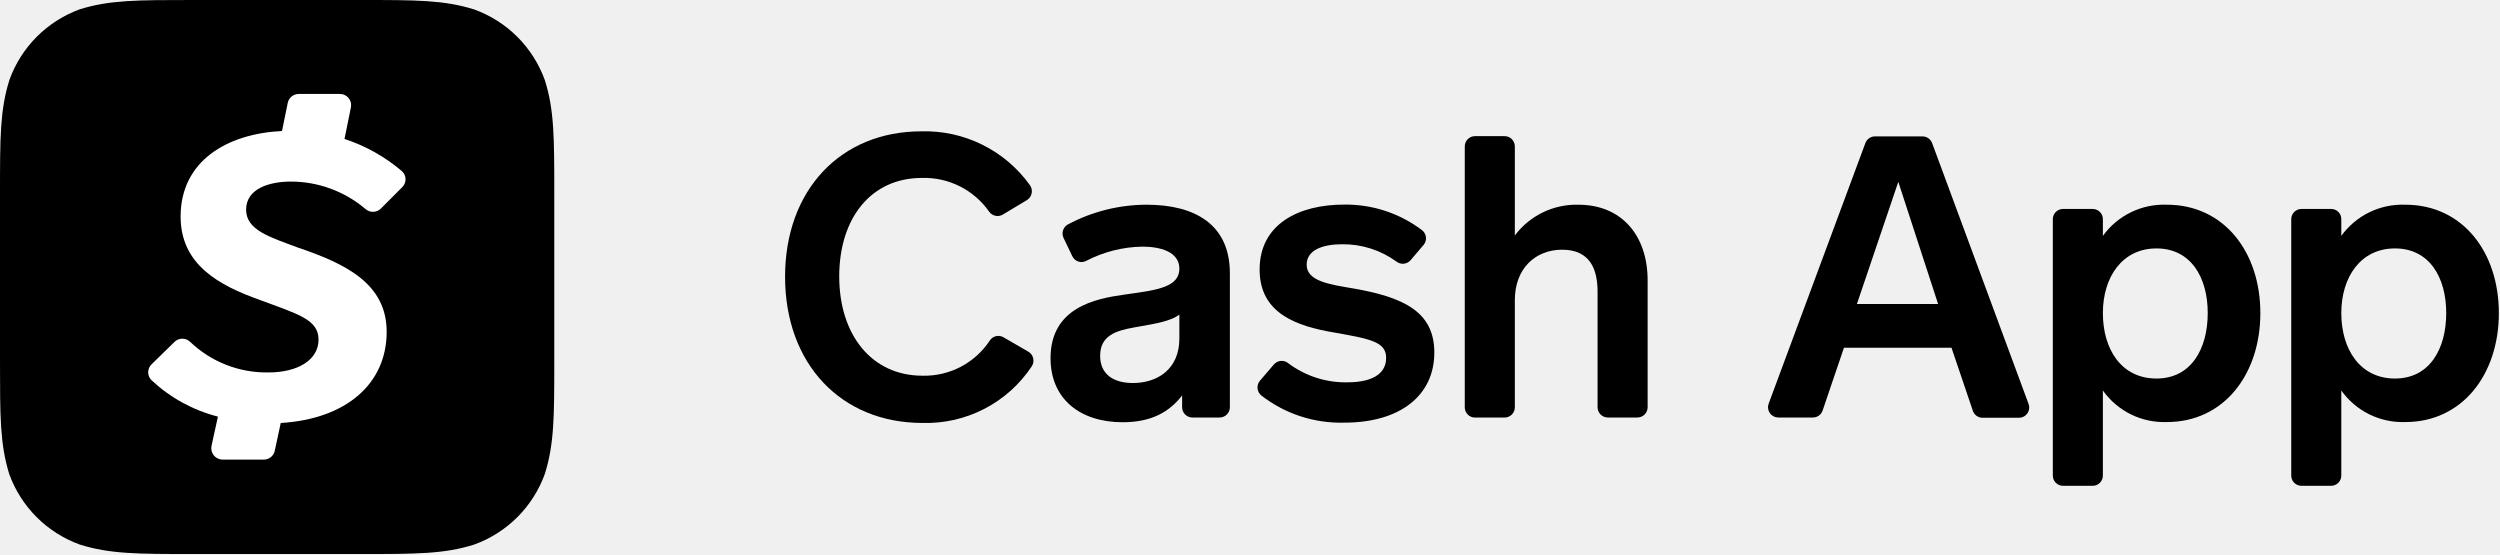
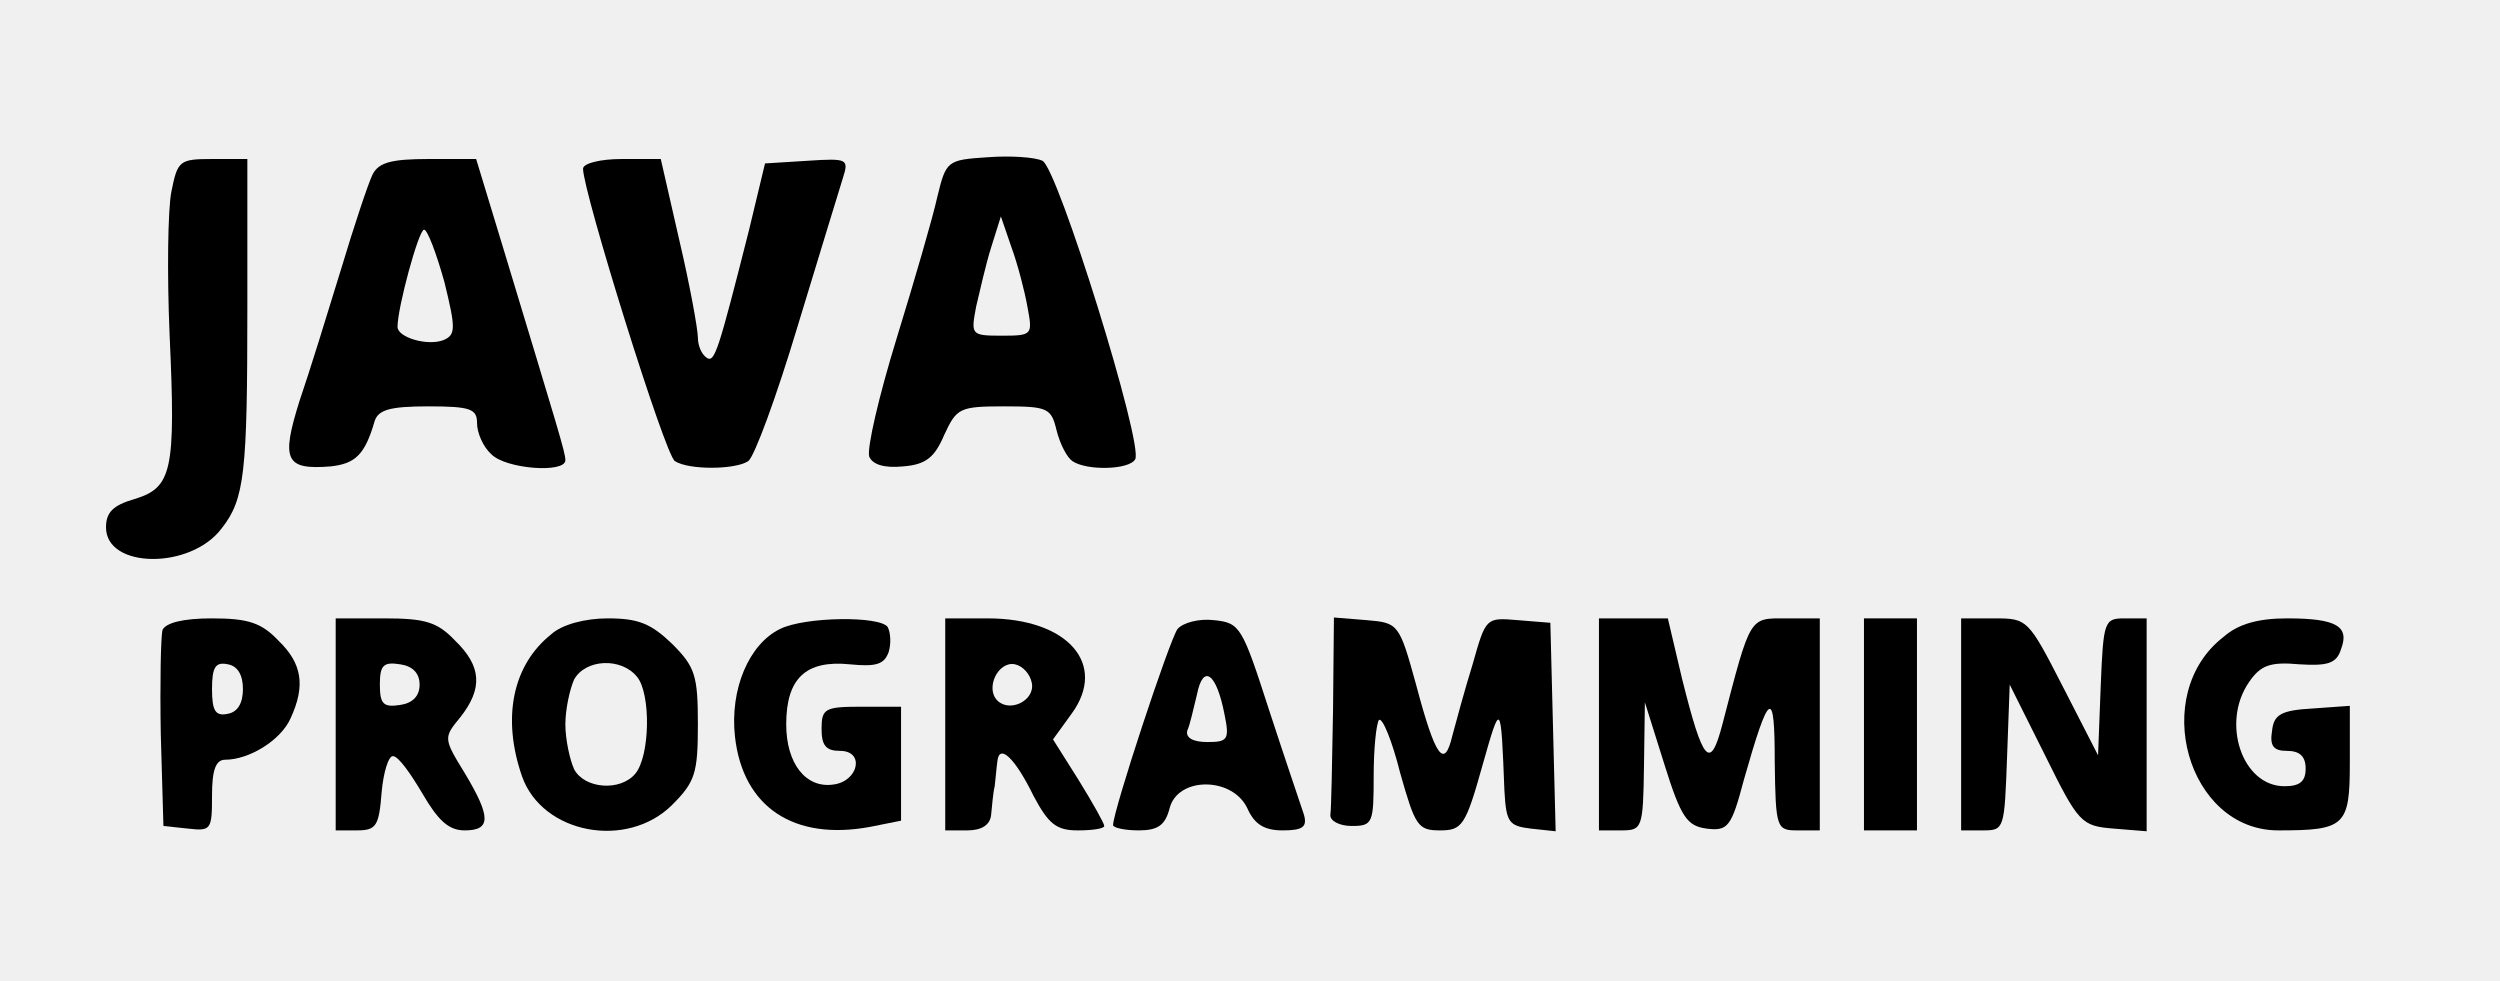
- <svg xmlns="http://www.w3.org/2000/svg" width="722" height="160" viewBox="0 0 722 160" fill="none">
-   <path d="M289.644 61.953C289.008 62.339 288.251 62.473 287.522 62.329C286.792 62.185 286.143 61.774 285.701 61.176C283.529 58.058 280.615 55.531 277.222 53.821C273.829 52.112 270.063 51.274 266.266 51.385C251.458 51.385 242.369 63.101 242.369 79.834C242.369 96.567 251.624 108.506 266.432 108.506C270.281 108.598 274.089 107.706 277.497 105.915C280.904 104.124 283.798 101.492 285.905 98.27C286.326 97.664 286.959 97.239 287.679 97.077C288.399 96.916 289.153 97.031 289.792 97.4L296.826 101.472C297.21 101.667 297.548 101.942 297.816 102.279C298.084 102.616 298.276 103.007 298.38 103.425C298.484 103.843 298.496 104.279 298.416 104.702C298.336 105.125 298.166 105.526 297.917 105.878C294.479 111.032 289.788 115.228 284.284 118.074C278.78 120.92 272.644 122.321 266.451 122.148C242.776 122.148 226.728 104.971 226.728 79.927C226.728 54.883 242.776 37.927 266.099 37.927C272.189 37.758 278.228 39.084 283.688 41.788C289.147 44.492 293.861 48.492 297.418 53.439C297.663 53.772 297.836 54.152 297.928 54.555C298.02 54.958 298.028 55.375 297.951 55.781C297.875 56.188 297.716 56.574 297.484 56.916C297.252 57.258 296.952 57.549 296.603 57.77L289.644 61.953Z" fill="black" />
-   <path fill-rule="evenodd" clip-rule="evenodd" d="M341.397 114.207V117.612C341.397 118.012 341.478 118.408 341.635 118.776C341.792 119.144 342.022 119.477 342.311 119.753C342.599 120.03 342.941 120.245 343.316 120.386C343.69 120.528 344.089 120.591 344.489 120.574H352.226C352.615 120.574 353 120.497 353.359 120.349C353.718 120.2 354.045 119.982 354.32 119.707C354.595 119.432 354.813 119.105 354.962 118.746C355.111 118.386 355.187 118.001 355.187 117.612V78.927C355.187 64.915 345.229 59.121 331.124 59.121C323.196 59.139 315.393 61.097 308.394 64.822C307.726 65.194 307.226 65.809 306.999 66.54C306.771 67.27 306.834 68.06 307.173 68.746L309.708 74.04C309.882 74.395 310.127 74.712 310.426 74.97C310.726 75.228 311.075 75.423 311.453 75.542C311.83 75.662 312.227 75.703 312.621 75.665C313.015 75.626 313.397 75.508 313.744 75.317C318.74 72.721 324.272 71.32 329.903 71.227C334.808 71.227 340.602 72.579 340.602 77.594C340.602 82.841 334.264 83.736 326.444 84.84C325.814 84.928 325.184 85.018 324.554 85.109C316.483 86.238 303.396 88.756 303.396 103.434C303.396 115.225 311.93 121.944 324.221 121.944C332.531 121.944 337.696 118.982 341.397 114.207ZM329.267 94.258C333.941 93.438 338.18 92.694 340.602 90.866V97.752C340.602 106.747 334.123 110.616 327.182 110.616C321.592 110.616 317.723 108.117 317.723 102.768C317.723 96.955 322.166 95.53 327.515 94.568C328.104 94.462 328.688 94.359 329.267 94.258V94.258Z" fill="black" />
-   <path d="M367.904 105.248C368.403 104.667 369.108 104.301 369.871 104.229C370.634 104.157 371.395 104.382 371.995 104.859C376.943 108.597 383.009 110.553 389.209 110.412C395.595 110.412 400.315 108.358 400.315 103.36C400.315 98.806 395.983 97.9 385.507 96.067C374.401 94.216 363.776 90.514 363.776 77.853C363.776 64.655 375.16 59.085 388.135 59.085C396.272 58.964 404.215 61.57 410.699 66.488C411.015 66.736 411.278 67.045 411.471 67.398C411.664 67.75 411.783 68.138 411.821 68.538C411.859 68.938 411.815 69.342 411.692 69.725C411.569 70.107 411.37 70.461 411.106 70.764L407.404 75.114C406.913 75.697 406.218 76.07 405.46 76.156C404.703 76.243 403.941 76.035 403.332 75.577C398.77 72.24 393.249 70.474 387.598 70.542C382.138 70.542 377.363 72.134 377.363 76.447C377.363 81.241 384.063 82.148 390.782 83.295C405.127 85.794 414.234 89.885 414.234 101.805C414.234 114.318 404.22 122.055 388.32 122.055C379.63 122.321 371.12 119.545 364.257 114.207C363.95 113.955 363.695 113.644 363.509 113.292C363.322 112.941 363.207 112.556 363.171 112.16C363.135 111.763 363.178 111.364 363.298 110.985C363.417 110.605 363.611 110.253 363.869 109.95L367.904 105.248ZM423.026 117.612V42.277C423.026 41.888 423.103 41.503 423.252 41.143C423.401 40.784 423.619 40.458 423.894 40.182C424.169 39.907 424.495 39.689 424.854 39.54C425.214 39.392 425.599 39.315 425.988 39.315H434.521C436.157 39.315 437.483 40.641 437.483 42.277V68.006C439.607 65.171 442.379 62.885 445.567 61.339C448.755 59.794 452.266 59.033 455.808 59.12C468.431 59.12 475.835 68.116 475.835 80.963V117.612C475.835 118.001 475.758 118.386 475.61 118.746C475.461 119.105 475.243 119.431 474.968 119.706C474.693 119.981 474.366 120.2 474.007 120.348C473.648 120.497 473.263 120.574 472.874 120.574H464.34C463.555 120.574 462.802 120.262 462.246 119.706C461.691 119.151 461.379 118.398 461.379 117.612V84.294C461.379 77.908 459.324 72.115 451.143 72.115C443.387 72.115 437.483 77.576 437.483 86.682V117.63C437.483 118.416 437.171 119.169 436.615 119.725C436.06 120.28 435.307 120.592 434.521 120.592H425.988C425.597 120.595 425.209 120.519 424.847 120.37C424.486 120.221 424.157 120.001 423.882 119.724C423.606 119.446 423.388 119.116 423.242 118.754C423.095 118.391 423.022 118.003 423.026 117.612V117.612Z" fill="black" />
-   <path fill-rule="evenodd" clip-rule="evenodd" d="M563.593 100.435L569.738 118.575C569.923 119.165 570.288 119.682 570.783 120.054C571.277 120.426 571.876 120.634 572.494 120.648H583.066C583.543 120.65 584.014 120.536 584.437 120.317C584.861 120.098 585.225 119.779 585.499 119.388C585.774 118.998 585.951 118.546 586.014 118.072C586.077 117.599 586.024 117.117 585.859 116.668L558.001 41.333C557.788 40.764 557.406 40.273 556.907 39.926C556.408 39.579 555.816 39.392 555.208 39.389H541.53C540.934 39.382 540.351 39.555 539.855 39.885C539.359 40.215 538.975 40.688 538.752 41.24L510.782 116.594C510.619 117.041 510.565 117.521 510.627 117.993C510.688 118.465 510.862 118.916 511.135 119.306C511.407 119.697 511.77 120.016 512.192 120.237C512.614 120.457 513.082 120.573 513.559 120.574H523.57C524.188 120.576 524.79 120.384 525.292 120.025C525.794 119.666 526.171 119.159 526.369 118.575L532.529 100.435H563.593ZM536.273 87.793L548.228 52.513L559.724 87.793H536.273ZM607.311 68.117V63.452C607.332 63.05 607.271 62.649 607.131 62.273C606.991 61.896 606.775 61.552 606.497 61.262C606.22 60.971 605.887 60.74 605.519 60.582C605.15 60.424 604.752 60.343 604.351 60.343H595.815C594.181 60.343 592.855 61.669 592.855 63.304V137.344C592.855 138.98 594.181 140.306 595.815 140.306H604.351C605.985 140.306 607.311 138.98 607.311 137.344V112.781C609.4 115.715 612.185 118.084 615.417 119.674C618.649 121.263 622.225 122.024 625.824 121.888C642.202 121.888 652.789 108.173 652.789 90.421C652.789 72.671 642.202 59.121 625.824 59.121C622.236 58.975 618.667 59.721 615.437 61.291C612.206 62.86 609.415 65.206 607.311 68.117V68.117ZM637.592 90.421C637.592 100.769 632.799 109.32 622.786 109.32C612.59 109.32 607.311 100.787 607.311 90.421C607.311 80.055 612.866 71.745 622.786 71.745C632.705 71.745 637.592 80.074 637.592 90.421ZM676.168 68.116V63.451C676.191 63.05 676.131 62.648 675.993 62.27C675.855 61.892 675.641 61.547 675.364 61.255C675.086 60.964 674.751 60.732 674.38 60.575C674.009 60.418 673.61 60.339 673.208 60.342H664.672C663.887 60.342 663.134 60.654 662.579 61.209C662.023 61.765 661.712 62.518 661.712 63.303V137.344C661.712 138.979 663.038 140.305 664.672 140.305H673.208C674.842 140.305 676.168 138.979 676.168 137.343V112.78C678.259 115.712 681.045 118.078 684.276 119.668C687.507 121.257 691.082 122.02 694.681 121.887C711.079 121.887 721.667 108.171 721.667 90.42C721.667 72.67 711.079 59.12 694.681 59.12C691.093 58.978 687.525 59.725 684.295 61.294C681.065 62.864 678.274 65.207 676.168 68.116V68.116ZM706.469 90.42C706.469 100.768 701.677 109.319 691.663 109.319C681.519 109.319 676.168 100.786 676.168 90.42C676.168 80.055 681.738 71.744 691.663 71.744C701.583 71.744 706.469 80.073 706.469 90.42Z" fill="black" />
-   <path fill-rule="evenodd" clip-rule="evenodd" d="M104.174 0C120.315 0 128.256 0 136.974 2.739C141.652 4.434 145.901 7.136 149.42 10.654C152.938 14.173 155.641 18.422 157.335 23.1C160.074 31.745 160.074 39.76 160.074 55.826V104.174C160.074 120.223 160.074 128.237 157.335 136.9C155.64 141.578 152.938 145.827 149.42 149.346C145.901 152.864 141.652 155.566 136.974 157.261C128.329 160 120.315 160 104.248 160H55.752C39.704 160 31.689 160 23.026 157.261C18.348 155.566 14.098 152.864 10.58 149.346C7.061 145.827 4.359 141.578 2.665 136.9C0 128.255 0 120.314 0 104.174V55.752C0 39.704 0 31.69 2.739 23.026C4.434 18.348 7.136 14.098 10.654 10.58C14.173 7.061 18.422 4.359 23.1 2.665C31.671 0 39.704 0 55.752 0H104.174Z" fill="black" />
-   <path d="M84.035 52.439C91.899 52.451 99.504 55.244 105.507 60.324C106.127 60.886 106.938 61.189 107.774 61.172C108.61 61.155 109.408 60.818 110.004 60.232L116.187 54.031C116.497 53.723 116.74 53.355 116.901 52.949C117.062 52.543 117.136 52.108 117.121 51.671C117.105 51.235 116.999 50.806 116.81 50.413C116.62 50.019 116.352 49.669 116.02 49.385C111.165 45.254 105.55 42.111 99.491 40.13L101.342 31.004C101.438 30.535 101.429 30.051 101.314 29.586C101.199 29.121 100.982 28.688 100.679 28.317C100.376 27.947 99.994 27.649 99.561 27.444C99.129 27.24 98.656 27.134 98.177 27.136H86.275C85.538 27.135 84.822 27.386 84.246 27.847C83.671 28.308 83.27 28.952 83.11 29.672L81.444 37.835C65.599 38.612 52.161 46.46 52.161 62.545C52.161 76.446 63.267 82.425 75.002 86.609C86.108 90.736 91.994 92.273 91.994 98.085C91.994 103.897 86.127 107.562 77.483 107.562C69.094 107.696 60.989 104.525 54.919 98.733C54.317 98.141 53.506 97.809 52.661 97.809C51.816 97.809 51.005 98.141 50.403 98.733L43.776 105.211C43.466 105.509 43.22 105.867 43.052 106.263C42.884 106.659 42.797 107.085 42.797 107.515C42.797 107.945 42.884 108.371 43.052 108.767C43.22 109.163 43.466 109.521 43.776 109.819C49.175 114.877 55.765 118.487 62.934 120.315L61.083 128.774C60.985 129.247 60.992 129.735 61.104 130.204C61.215 130.674 61.429 131.113 61.729 131.491C62.029 131.869 62.409 132.176 62.841 132.391C63.273 132.606 63.747 132.724 64.229 132.735H76.168C76.911 132.739 77.633 132.488 78.213 132.023C78.793 131.558 79.195 130.907 79.352 130.181L81.074 122.166C100.065 121 111.67 110.783 111.67 95.826C111.67 82.055 100.102 76.243 86.053 71.504C78.019 68.487 71.078 66.507 71.078 60.547C71.078 54.587 77.556 52.439 84.035 52.439V52.439Z" fill="white" />
+ <svg xmlns="http://www.w3.org/2000/svg" version="1.0" width="283pt" height="111pt" viewBox="0 0 283 111" preserveAspectRatio="xMidYMid meet">
+   <g transform="translate(0,111) scale(0.1,-0.1)" fill="#000000" stroke="none">
+     <path d="M1118 932 c-46 -3 -47 -4 -57 -45 -5 -23 -26 -95 -46 -160 -20 -65 -34 -125 -31 -134 4 -9 17 -13 38 -11 26 2 36 10 47 36 14 30 17 32 68 32 49 0 53 -2 59 -27 4 -16 12 -31 18 -35 16 -11 64 -10 71 2 10 16 -88 331 -105 338 -8 4 -36 6 -62 4z m45 -169 c6 -32 6 -33 -29 -33 -35 0 -35 1 -29 33 4 17 11 48 17 67 l11 35 12 -35 c7 -19 15 -50 18 -67z" />
+     <path d="M194 893 c-4 -20 -5 -93 -2 -162 7 -154 3 -173 -40 -186 -24 -7 -32 -15 -32 -32 0 -47 96 -48 131 -1 26 33 29 63 29 249 l0 169 -40 0 c-37 0 -39 -2 -46 -37z" />
+     <path d="M422 913 c-5 -10 -21 -58 -36 -108 -15 -49 -36 -117 -47 -149 -21 -67 -16 -78 35 -74 28 3 39 13 50 51 4 13 17 17 61 17 48 0 55 -3 55 -19 0 -11 7 -27 16 -35 16 -17 84 -22 84 -7 0 9 -8 34 -70 239 l-31 102 -54 0 c-42 0 -56 -4 -63 -17z m81 -122 c13 -53 13 -60 -1 -66 -18 -7 -52 3 -52 15 0 22 24 110 30 110 4 0 14 -27 23 -59z" />
+     <path d="M660 919 c0 -26 93 -325 104 -331 15 -10 68 -10 83 0 7 5 32 73 56 153 24 79 47 154 51 167 7 22 6 23 -40 20 l-48 -3 -18 -75 c-35 -138 -39 -151 -48 -145 -6 4 -10 14 -10 23 0 9 -9 59 -21 110 l-21 92 -44 0 c-25 0 -44 -5 -44 -11z" />
+     <path d="M184 397 c-2 -7 -3 -60 -2 -118 l3 -104 28 -3 c26 -3 27 -1 27 37 0 29 4 41 15 41 27 0 63 22 74 47 17 37 13 62 -14 88 -19 20 -34 25 -75 25 -33 0 -52 -5 -56 -13z m91 -67 c0 -16 -6 -26 -17 -28 -14 -3 -18 3 -18 28 0 25 4 31 18 28 11 -2 17 -12 17 -28z" />
+     <path d="M380 290 l0 -120 24 0 c22 0 25 5 28 43 2 23 8 42 13 41 6 0 20 -20 33 -42 18 -31 30 -42 48 -42 30 0 30 15 0 65 -24 39 -24 40 -5 63 26 33 24 58 -6 87 -20 21 -34 25 -80 25 l-55 0 0 -120z m95 45 c0 -13 -8 -21 -22 -23 -19 -3 -23 1 -23 23 0 22 4 26 23 23 14 -2 22 -10 22 -23z" />
+     <path d="M624 392 c-44 -35 -56 -95 -33 -161 23 -65 119 -83 170 -32 26 26 29 36 29 91 0 55 -3 65 -29 91 -24 23 -38 29 -73 29 -26 0 -52 -7 -64 -18z m97 -48 c16 -19 15 -90 -2 -110 -17 -20 -57 -17 -69 5 -5 11 -10 34 -10 51 0 17 5 40 10 51 13 23 53 25 71 3z" />
+     <path d="M883 398 c-35 -17 -57 -68 -51 -122 9 -80 67 -118 153 -102 l35 7 0 64 0 65 -45 0 c-41 0 -45 -2 -45 -25 0 -19 5 -25 21 -25 28 0 21 -34 -7 -38 -32 -5 -54 24 -54 68 0 52 22 73 72 68 30 -3 39 0 44 14 3 10 2 22 -1 28 -8 13 -94 12 -122 -2z" />
+     <path d="M1070 290 l0 -120 25 0 c16 0 26 6 27 18 1 9 2 24 4 32 1 8 2 21 3 28 2 21 20 4 41 -39 17 -32 26 -39 50 -39 17 0 30 2 30 5 0 3 -13 26 -29 52 l-29 46 21 29 c41 56 -4 108 -95 108 l-48 0 0 -120z m98 47 c4 -20 -25 -34 -39 -20 -14 14 1 45 20 41 9 -2 17 -11 19 -21z" />
+     <path d="M1333 398 c-9 -12 -73 -206 -73 -222 0 -3 13 -6 29 -6 22 0 30 6 35 25 9 36 71 36 88 0 8 -18 19 -25 40 -25 23 0 28 4 24 18 -3 9 -21 62 -39 117 -31 96 -33 100 -63 103 -17 2 -35 -3 -41 -10z m53 -96 c6 -29 4 -32 -19 -32 -17 0 -25 5 -23 13 3 6 7 25 11 41 7 35 22 24 31 -22z" />
+     <path d="M1509 306 c-1 -58 -2 -112 -3 -118 -1 -7 10 -13 24 -13 24 0 25 3 25 57 0 31 3 59 6 63 4 3 15 -24 24 -60 17 -60 20 -65 45 -65 25 0 29 5 48 73 21 74 21 74 25 -28 2 -36 5 -40 30 -43 l28 -3 -3 118 -3 118 -37 3 c-36 3 -36 3 -51 -50 -9 -29 -19 -66 -23 -81 -9 -38 -19 -25 -41 58 -19 69 -20 70 -56 73 l-37 3 -1 -105z" />
+     <path d="M1810 290 l0 -120 25 0 c24 0 25 2 26 73 l1 72 22 -70 c19 -61 26 -70 48 -73 24 -3 28 2 42 55 29 102 35 105 35 21 1 -76 2 -78 26 -78 l25 0 0 120 0 120 -38 0 c-42 0 -40 4 -72 -119 -14 -54 -22 -45 -46 51 l-16 68 -39 0 -39 0 0 -120z" />
+     <path d="M2110 290 l0 -120 30 0 30 0 0 120 0 120 -30 0 -30 0 0 -120z" />
+     <path d="M2220 290 l0 -120 25 0 c24 0 24 2 27 83 l3 82 40 -80 c38 -77 41 -80 78 -83 l37 -3 0 120 0 121 -25 0 c-23 0 -24 -3 -27 -77 l-3 -78 -40 78 c-39 76 -40 77 -77 77 l-38 0 0 -120z" />
+     <path d="M2517 389 c-84 -65 -41 -219 62 -219 76 0 81 5 81 77 l0 64 -42 -3 c-36 -2 -44 -7 -46 -25 -3 -18 2 -23 17 -23 14 0 21 -6 21 -20 0 -15 -7 -20 -24 -20 -48 0 -72 72 -40 118 13 19 24 23 57 20 32 -2 42 1 47 17 10 26 -5 35 -61 35 -32 0 -55 -6 -72 -21z" />
+   </g>
</svg>
